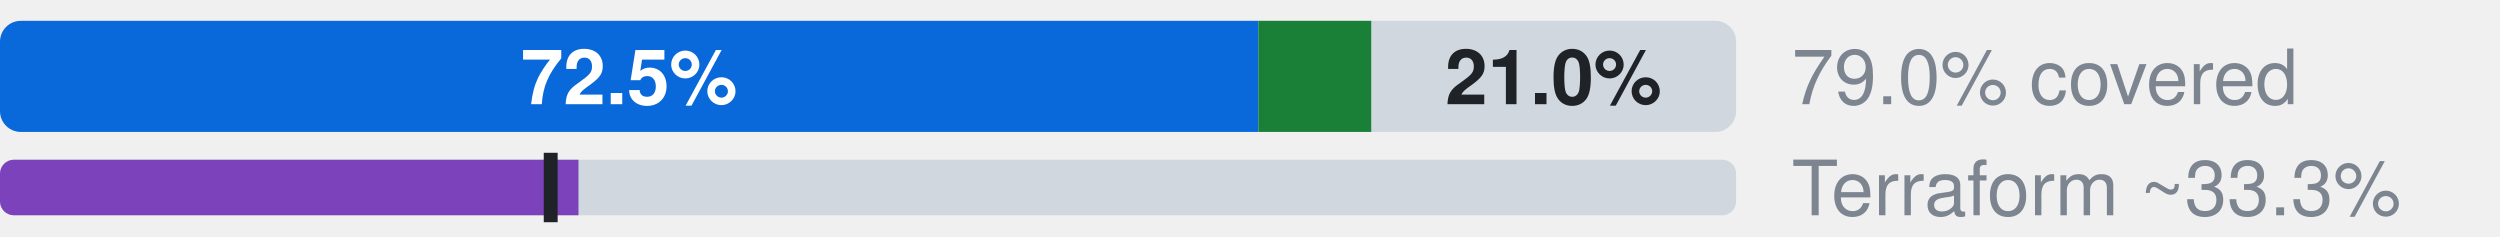
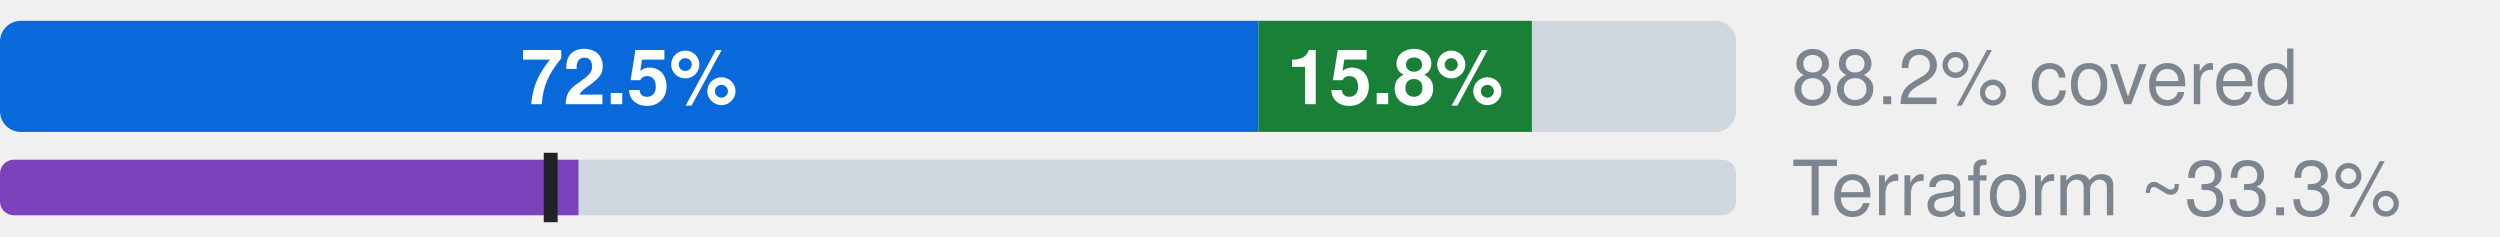
- <svg xmlns="http://www.w3.org/2000/svg" width="360" height="34" viewBox="0 0 360 34" role="img" aria-label="Microsoft.Insights: 72.5% official, 6.5% ours beyond official, 21.0% uncovered, of 552 attributes; Terraform azurerm, an estimate: 33.3% (L2), 31.7% by the strict rule (L1)">
+ <svg xmlns="http://www.w3.org/2000/svg" width="360" height="34" viewBox="0 0 360 34" role="img" aria-label="Microsoft.Insights: 72.5% official, 15.8% ours beyond official, 11.8% uncovered, of 552 attributes; Terraform azurerm, an estimate: 33.3% (L2), 31.7% by the strict rule (L1)">
  <style>text{font-family:-apple-system,BlinkMacSystemFont,"Segoe UI",Helvetica,Arial,sans-serif}.s{font-size:11px;font-weight:600}.t{font-size:11px;fill:#7d8590}.h{font-size:12px;font-weight:600;fill:#7d8590}</style>
  <clipPath id="c">
    <rect x="0.0" y="3.0" width="250.0" height="16.0" rx="3" />
  </clipPath>
  <g clip-path="url(#c)">
    <rect x="0.0" y="3.0" width="181.2" height="16.0" fill="#0969da" />
-     <rect x="181.2" y="3.0" width="16.3" height="16.0" fill="#1a7f37" />
-     <rect x="197.5" y="3.0" width="52.5" height="16.0" fill="#d0d7de" />
+     <rect x="181.2" y="3.0" width="39.4" height="16.0" fill="#1a7f37" />
+     <rect x="220.6" y="3.0" width="29.4" height="16.0" fill="#d0d7de" />
  </g>
  <text x="90.6" y="15.0" text-anchor="middle" fill="#fff" class="s">72.5%</text>
-   <text x="223.7" y="15.0" text-anchor="middle" fill="#1f2328" class="s">21.0%</text>
-   <text x="258" y="15" class="t">79.0% covered</text>
+   <text x="200.9" y="15.0" text-anchor="middle" fill="#fff" class="s">15.8%</text>
+   <text x="258" y="15" class="t">88.2% covered</text>
  <clipPath id="tf">
    <rect x="0.0" y="23.0" width="250.0" height="8.0" rx="2" />
  </clipPath>
  <g clip-path="url(#tf)">
    <rect x="0.0" y="23.0" width="250.0" height="8.0" fill="#d0d7de" />
    <rect x="0.0" y="23.0" width="83.3" height="8.0" fill="#7b42bc" />
  </g>
  <rect x="78.3" y="22.0" width="2" height="10.0" fill="#1f2328" />
  <text x="258" y="31" class="t">Terraform ~33.3%</text>
</svg>
